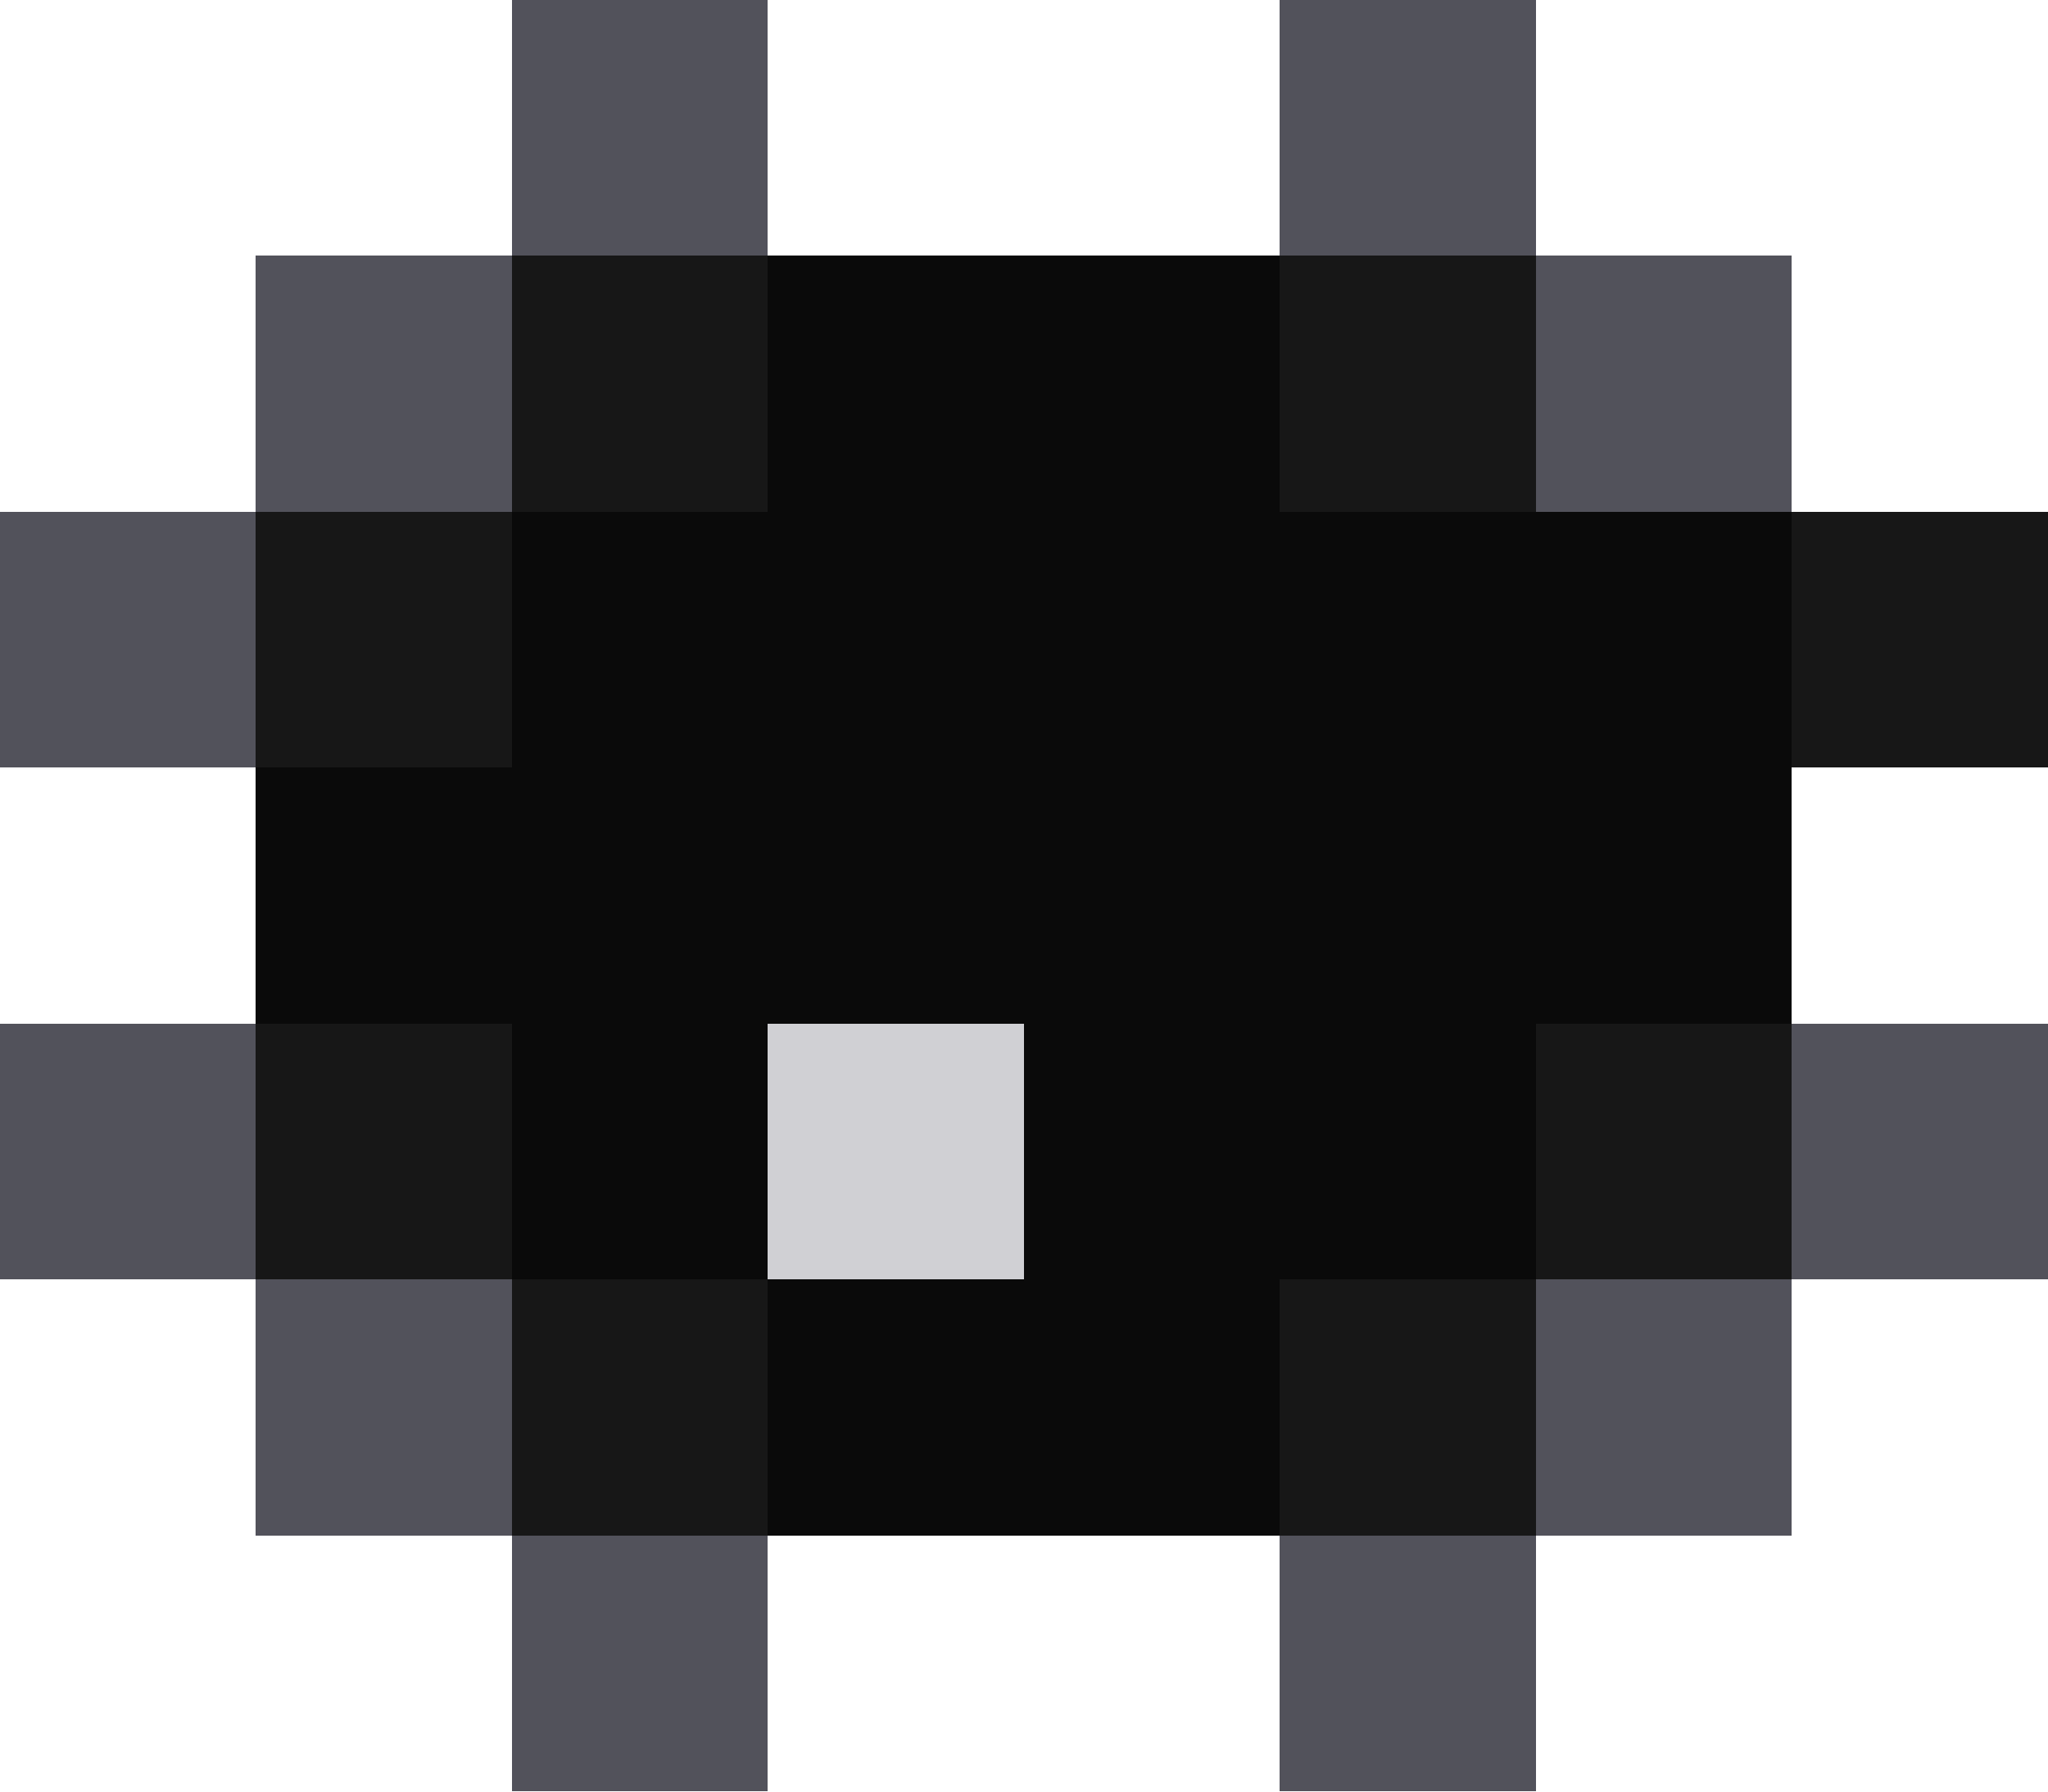
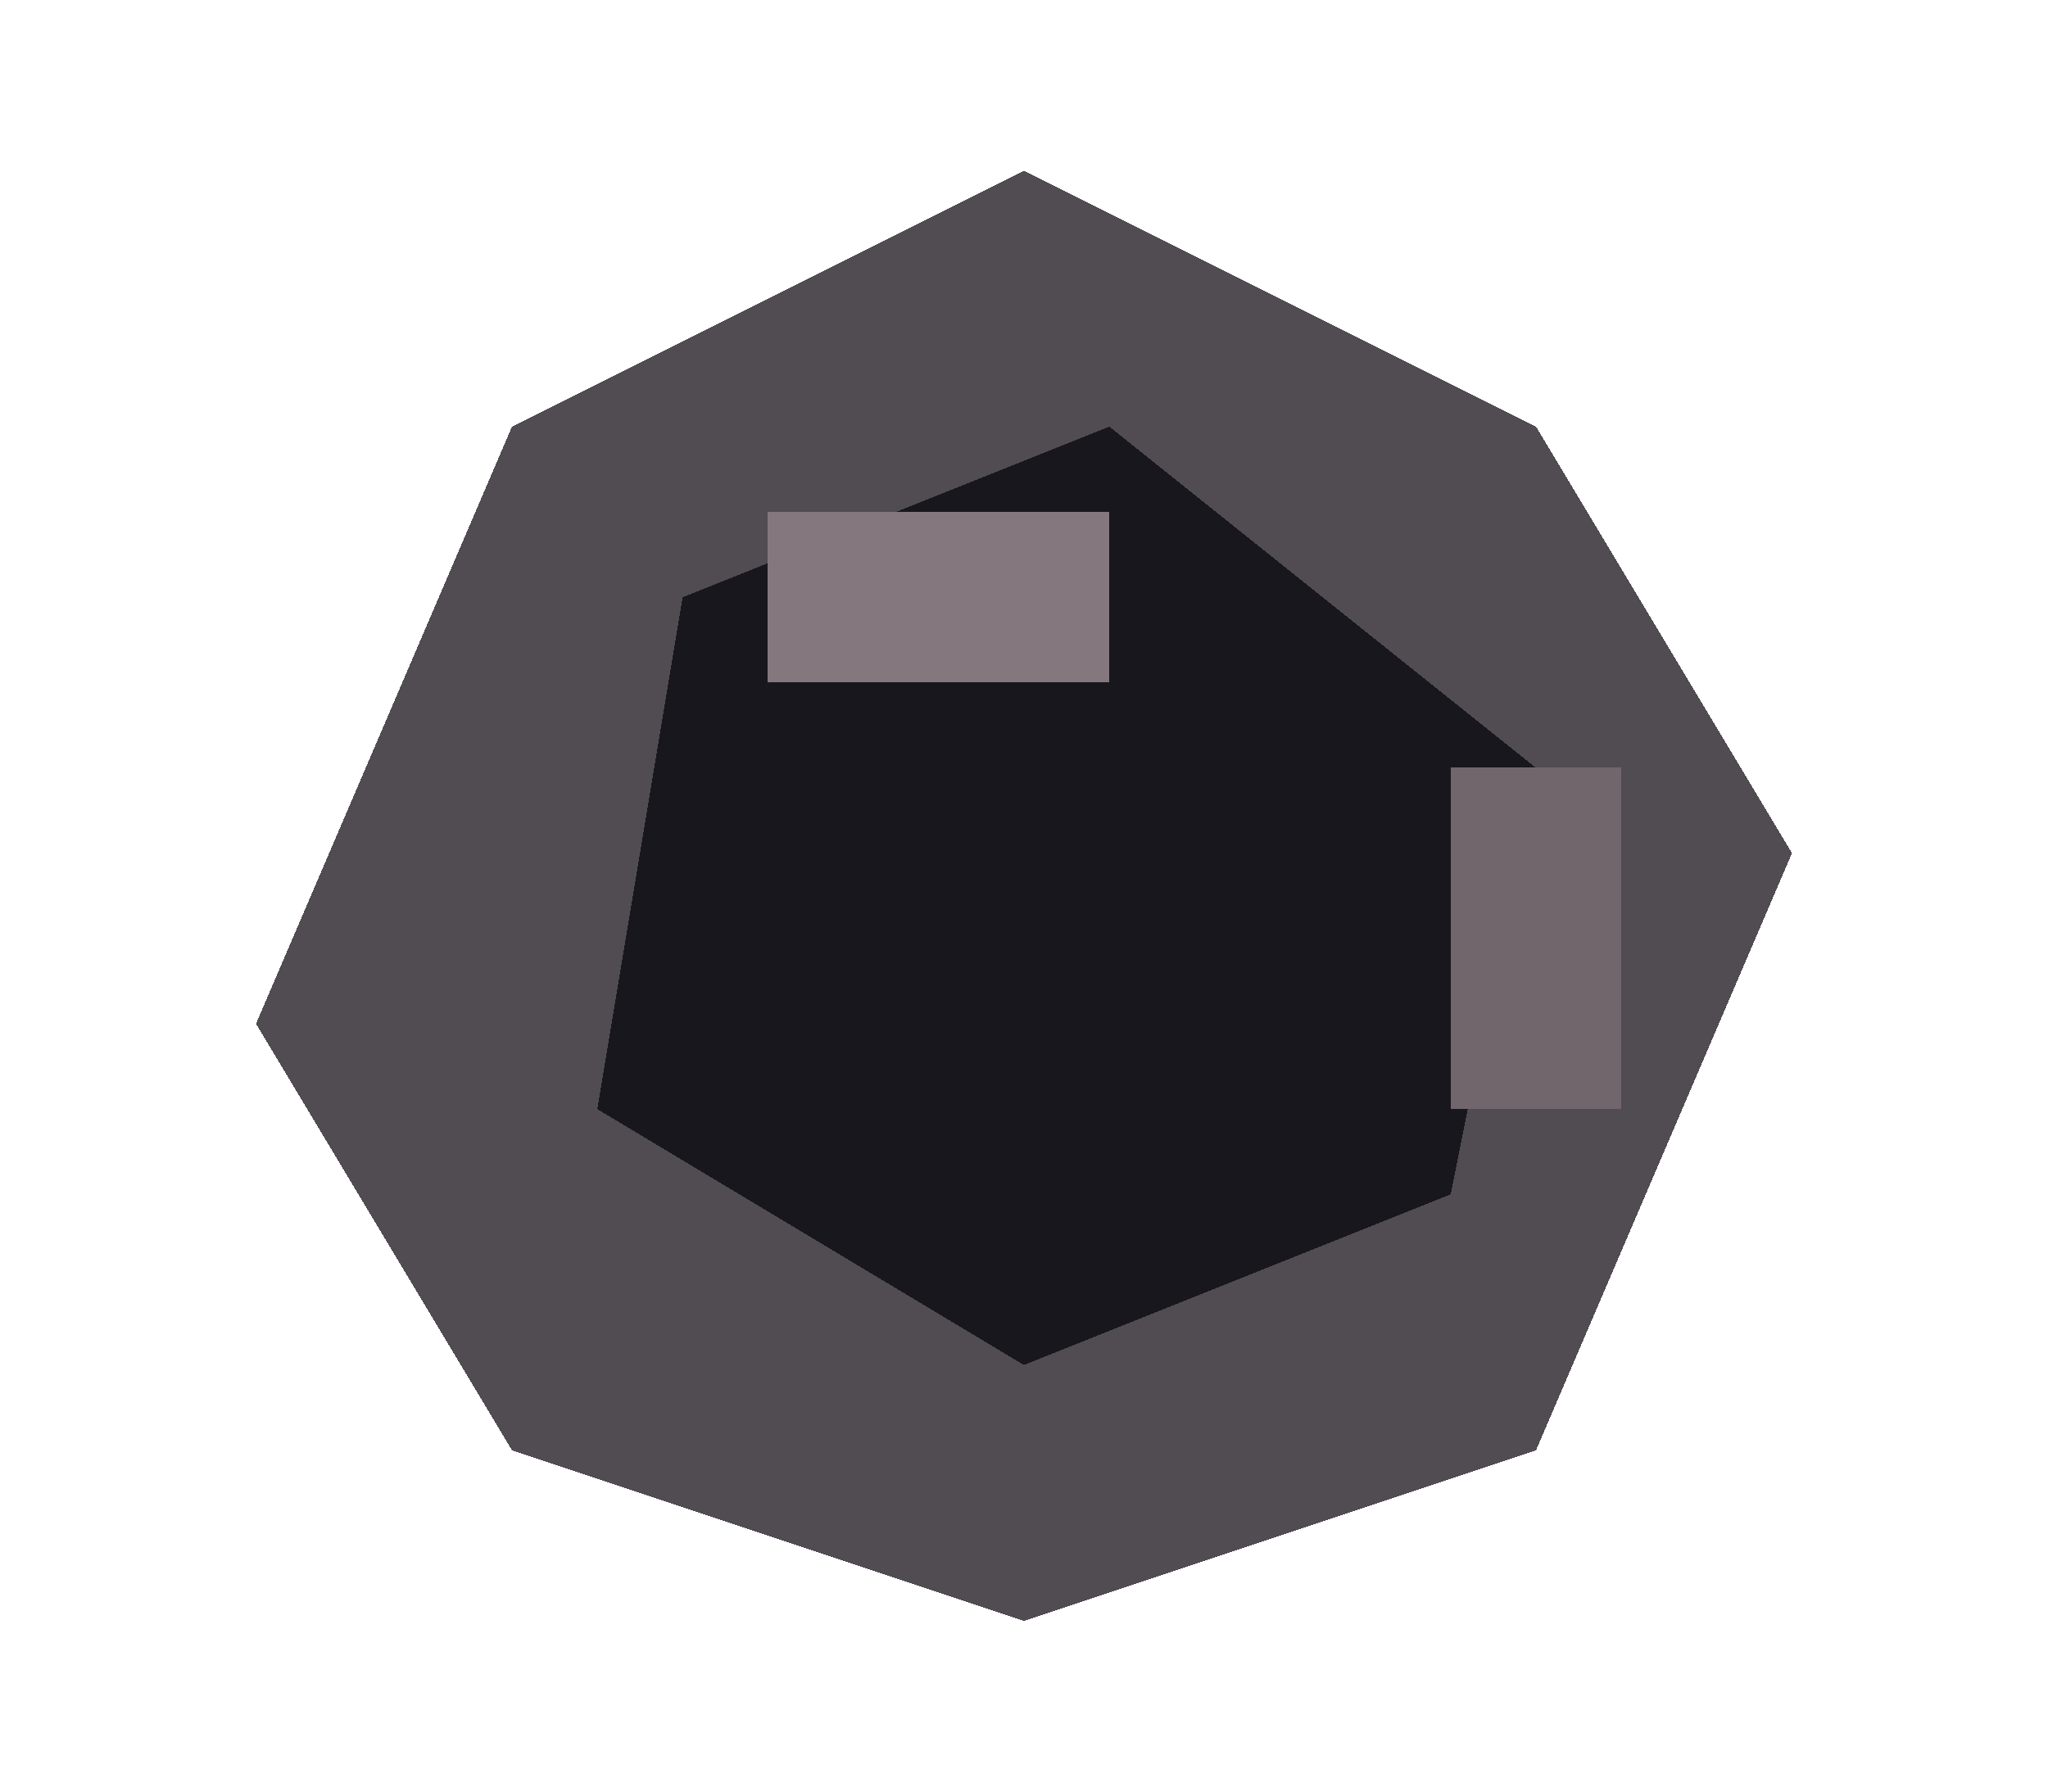
<svg xmlns="http://www.w3.org/2000/svg" width="24" height="21" viewBox="0 0 24 21" shape-rendering="crispEdges">
-   <rect x="6" y="0" width="3" height="3" fill="#52525b" />
-   <rect x="15" y="0" width="3" height="3" fill="#52525b" />
-   <rect x="3" y="3" width="3" height="3" fill="#52525b" />
-   <rect x="6" y="3" width="3" height="3" fill="#171717" />
-   <rect x="9" y="3" width="3" height="3" fill="#0a0a0a" />
-   <rect x="12" y="3" width="3" height="3" fill="#0a0a0a" />
-   <rect x="15" y="3" width="3" height="3" fill="#171717" />
-   <rect x="18" y="3" width="3" height="3" fill="#52525b" />
-   <rect x="0" y="6" width="3" height="3" fill="#52525b" />
-   <rect x="3" y="6" width="3" height="3" fill="#171717" />
-   <rect x="6" y="6" width="3" height="3" fill="#0a0a0a" />
-   <rect x="9" y="6" width="3" height="3" fill="#0a0a0a" />
-   <rect x="12" y="6" width="3" height="3" fill="#0a0a0a" />
-   <rect x="15" y="6" width="3" height="3" fill="#0a0a0a" />
-   <rect x="18" y="6" width="3" height="3" fill="#0a0a0a" />
-   <rect x="21" y="6" width="3" height="3" fill="#171717" />
-   <rect x="3" y="9" width="3" height="3" fill="#0a0a0a" />
-   <rect x="6" y="9" width="3" height="3" fill="#0a0a0a" />
-   <rect x="9" y="9" width="3" height="3" fill="#0a0a0a" />
-   <rect x="12" y="9" width="3" height="3" fill="#0a0a0a" />
-   <rect x="15" y="9" width="3" height="3" fill="#0a0a0a" />
-   <rect x="18" y="9" width="3" height="3" fill="#0a0a0a" />
-   <rect x="0" y="12" width="3" height="3" fill="#52525b" />
-   <rect x="3" y="12" width="3" height="3" fill="#171717" />
-   <rect x="6" y="12" width="3" height="3" fill="#0a0a0a" />
-   <rect x="9" y="12" width="3" height="3" fill="#a1a1aa" fill-opacity="0.502" />
-   <rect x="12" y="12" width="3" height="3" fill="#0a0a0a" />
-   <rect x="15" y="12" width="3" height="3" fill="#0a0a0a" />
-   <rect x="18" y="12" width="3" height="3" fill="#171717" />
-   <rect x="21" y="12" width="3" height="3" fill="#52525b" />
-   <rect x="3" y="15" width="3" height="3" fill="#52525b" />
-   <rect x="6" y="15" width="3" height="3" fill="#171717" />
-   <rect x="9" y="15" width="3" height="3" fill="#0a0a0a" />
-   <rect x="12" y="15" width="3" height="3" fill="#0a0a0a" />
-   <rect x="15" y="15" width="3" height="3" fill="#171717" />
-   <rect x="18" y="15" width="3" height="3" fill="#52525b" />
-   <rect x="6" y="18" width="3" height="3" fill="#52525b" />
-   <rect x="15" y="18" width="3" height="3" fill="#52525b" />
+   <polygon points="6,5 12,2 18,5 21,10 18,17 12,19 6,17 3,12" fill="#514b52" />
+   <polygon points="8,7 13,5 18,9 17,14 12,16 7,13" fill="#18171e" />
+   <rect x="9" y="6" width="4" height="2" fill="#85777e" />
+   <rect x="17" y="9" width="2" height="4" fill="#71666c" />
</svg>
